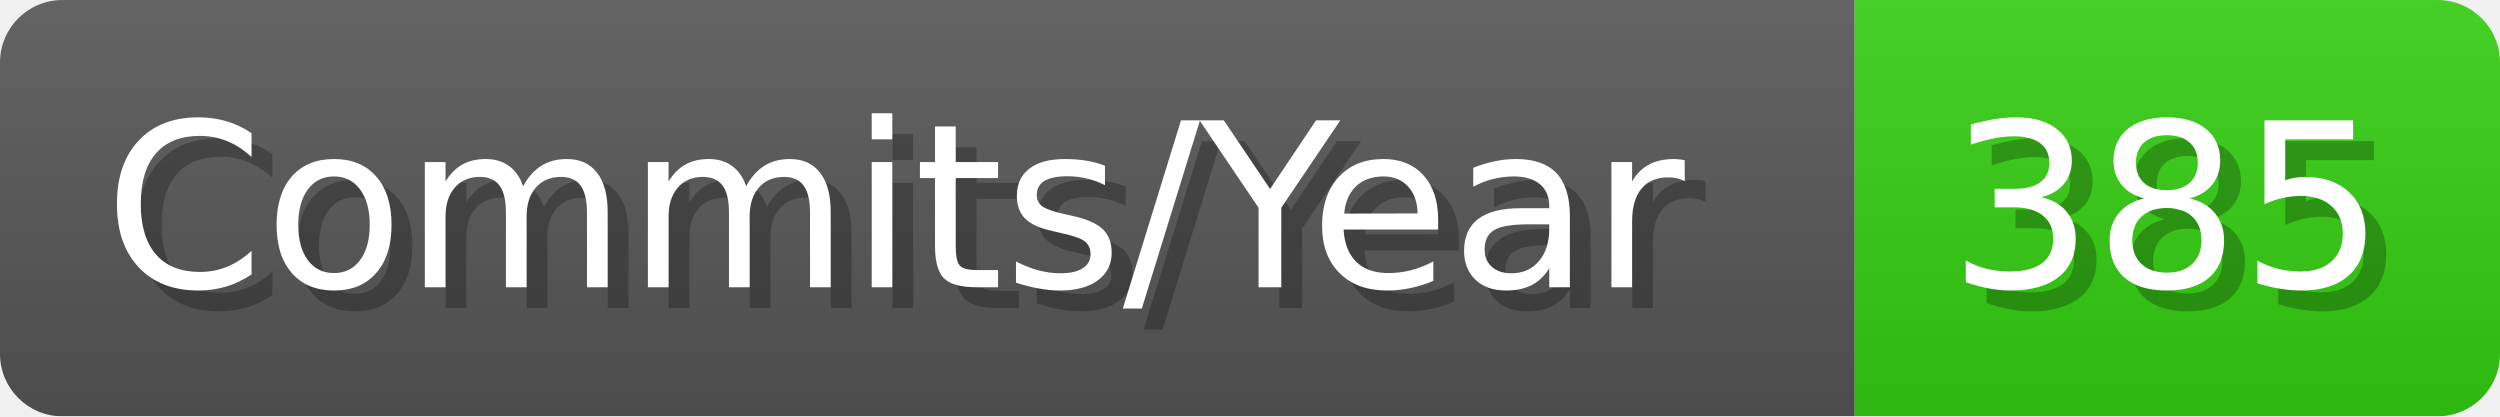
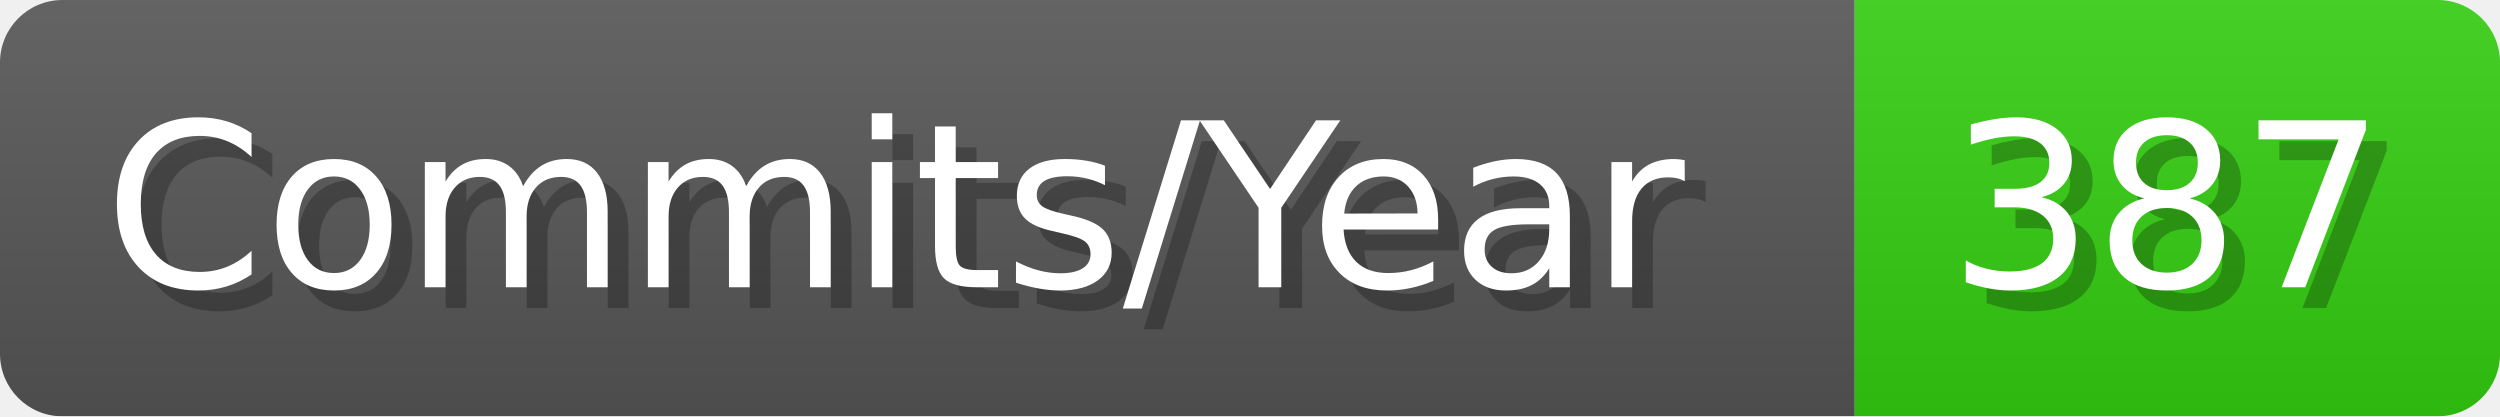
- <svg xmlns="http://www.w3.org/2000/svg" width="120.1" height="20" viewBox="0 0 1201 200" role="img" aria-label="Commits/Year: 385">
+ <svg xmlns="http://www.w3.org/2000/svg" width="120.1" height="20" viewBox="0 0 1201 200" role="img" aria-label="Commits/Year: 387">
  <linearGradient id="aUPdi" x2="0" y2="100%">
    <stop offset="0" stop-opacity=".1" stop-color="#EEE" />
    <stop offset="1" stop-opacity=".1" />
  </linearGradient>
  <mask id="WfAiQ">
    <rect width="1201" height="200" rx="30" fill="#FFF" />
  </mask>
  <g mask="url(#WfAiQ)">
    <rect width="891" height="200" fill="#555" />
    <rect width="310" height="200" fill="#3C1" x="891" />
    <rect width="1201" height="200" fill="url(#aUPdi)" />
  </g>
  <g aria-hidden="true" fill="#fff" text-anchor="start" font-family="Verdana,DejaVu Sans,sans-serif" font-size="110">
    <text x="60" y="148" textLength="791" fill="#000" opacity="0.25">Commits/Year</text>
    <text x="50" y="138" textLength="791">Commits/Year</text>
-     <text x="946" y="148" textLength="210" fill="#000" opacity="0.25">385</text>
-     <text x="936" y="138" textLength="210">385</text>
+     <text x="946" y="148" textLength="210" fill="#000" opacity="0.25">387</text>
+     <text x="936" y="138" textLength="210">387</text>
  </g>
</svg>
